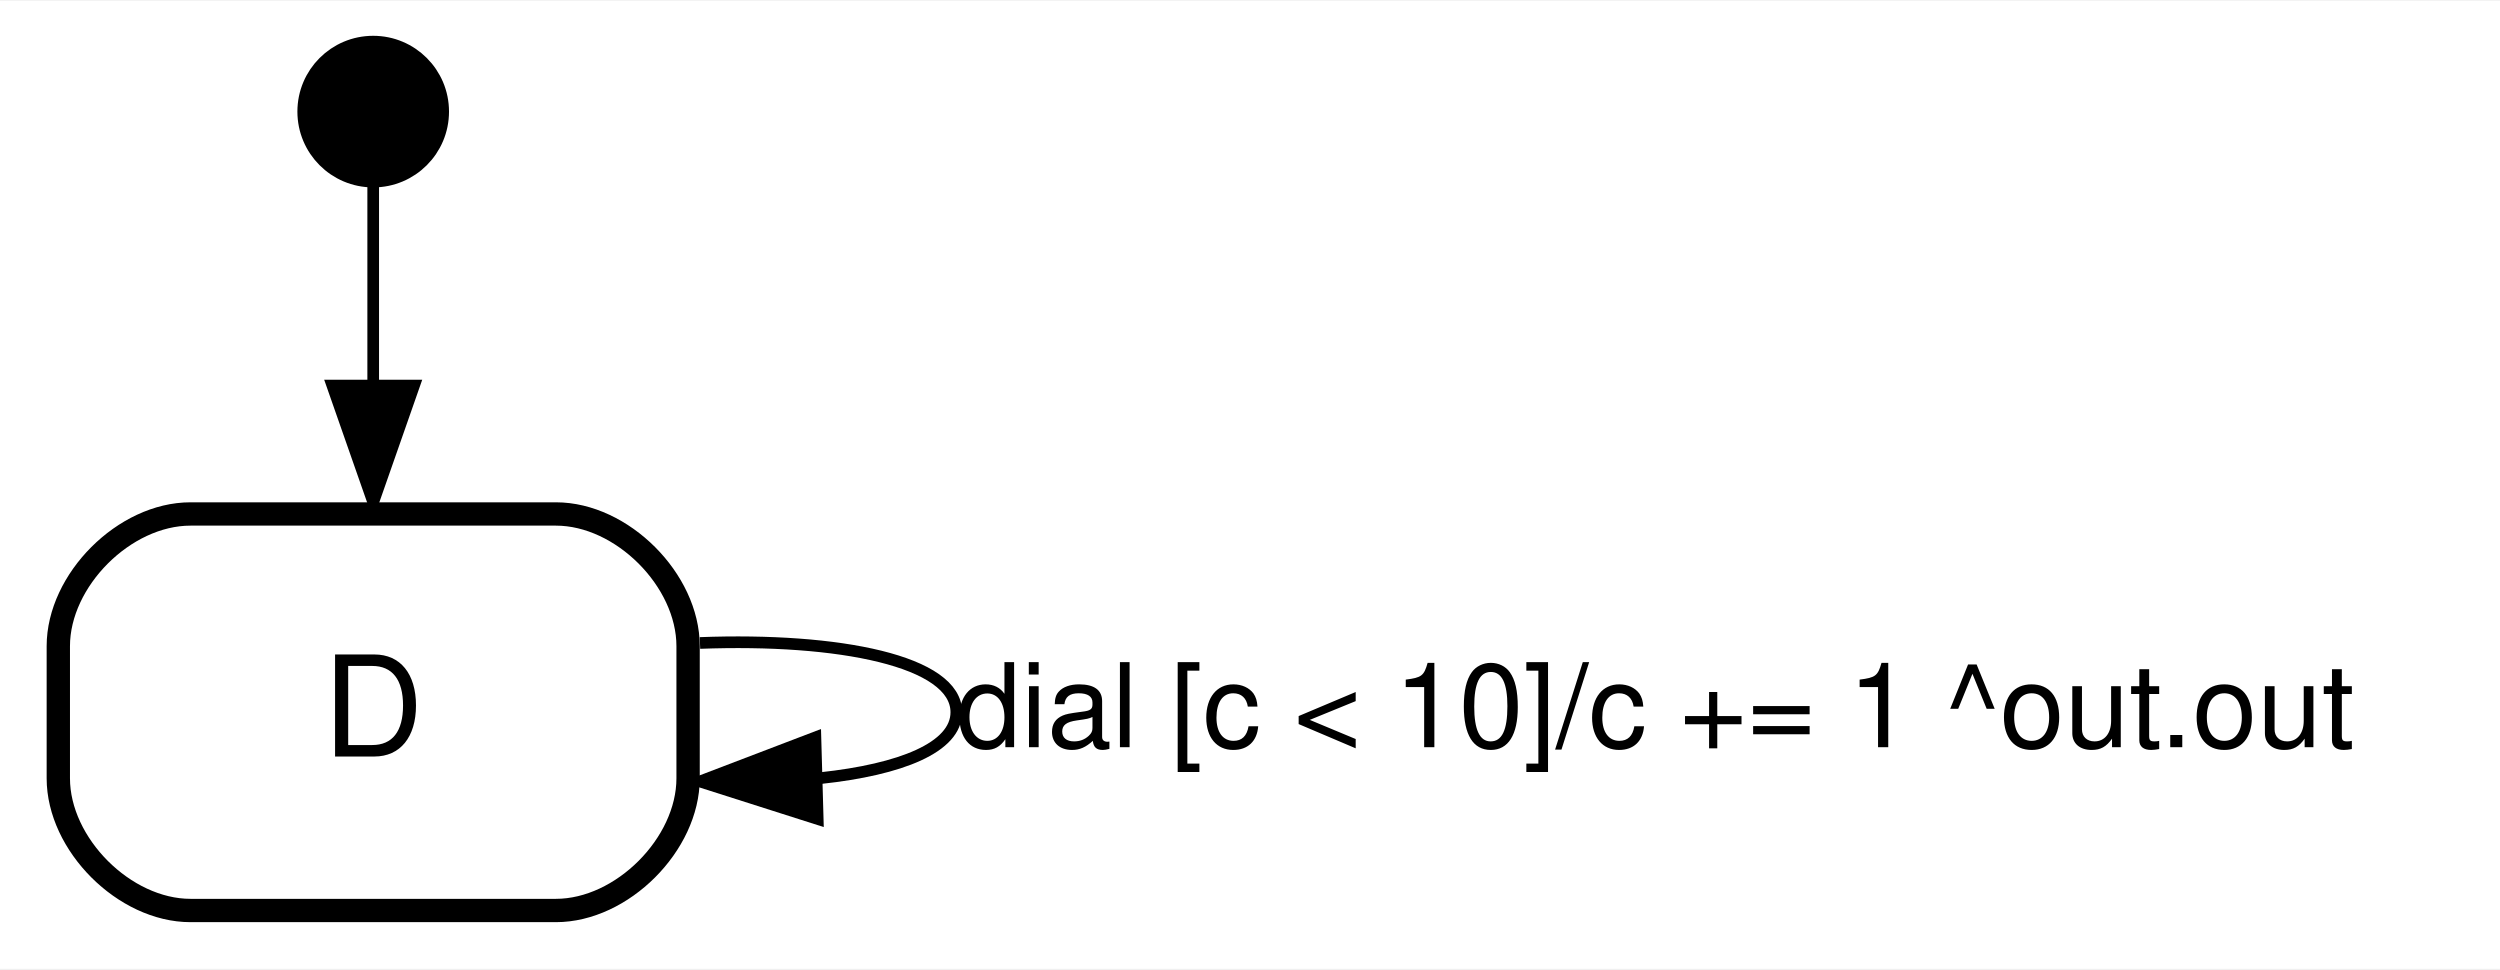
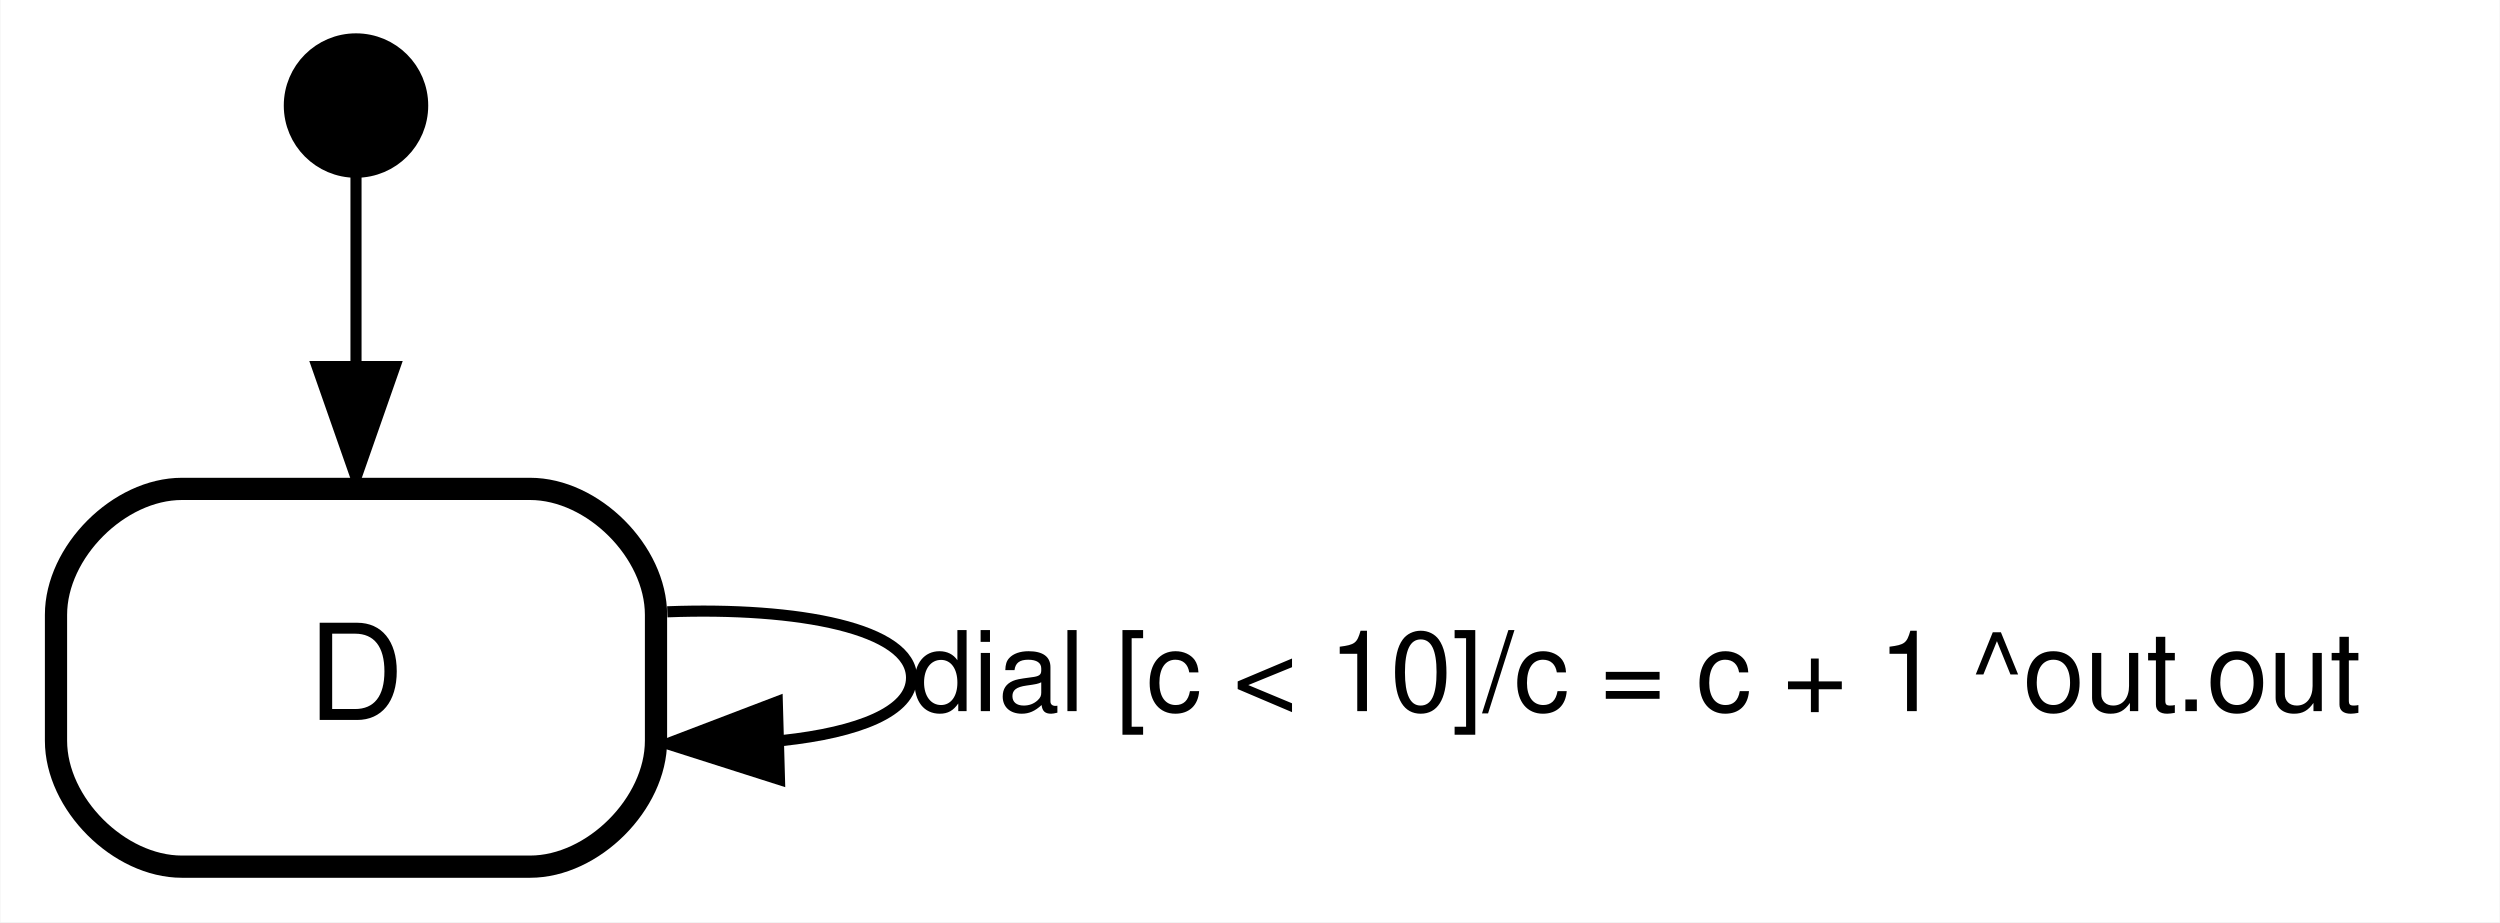
- <svg xmlns="http://www.w3.org/2000/svg" width="214pt" height="83pt" viewBox="0.00 0.00 214.36 83.00">
+ <svg xmlns="http://www.w3.org/2000/svg" width="225pt" height="83pt" viewBox="0.00 0.00 224.92 83.00">
  <g id="graph0" class="graph" transform="scale(1 1) rotate(0) translate(4 79)">
-     <polygon fill="#ffffff" stroke="transparent" points="-4,4 -4,-79 210.36,-79 210.36,4 -4,4" />
+     <polygon fill="#ffffff" stroke="transparent" points="-4,4 -4,-79 220.918,-79 220.918,4 -4,4" />
    <g id="node1" class="node">
      <ellipse fill="#000000" stroke="#000000" stroke-width="2" cx="28" cy="-69.5" rx="5.5" ry="5.5" />
    </g>
    <g id="node2" class="node">
      <polygon fill="transparent" stroke="transparent" stroke-width="2" points="56,-36 0,-36 0,0 56,0 56,-36" />
      <text text-anchor="start" x="23.669" y="-14.2" font-family="Helvetica,sans-Serif" font-size="12.00" fill="#000000">D</text>
      <path fill="none" stroke="#000000" stroke-width="2" d="M12.333,-1C12.333,-1 43.667,-1 43.667,-1 49.333,-1 55,-6.667 55,-12.333 55,-12.333 55,-23.667 55,-23.667 55,-29.333 49.333,-35 43.667,-35 43.667,-35 12.333,-35 12.333,-35 6.667,-35 1,-29.333 1,-23.667 1,-23.667 1,-12.333 1,-12.333 1,-6.667 6.667,-1 12.333,-1" />
    </g>
    <g id="edge1" class="edge">
      <path fill="none" stroke="#000000" d="M28,-63.989C28,-59.629 28,-53.179 28,-46.48" />
      <polygon fill="#000000" stroke="#000000" points="31.5,-46.012 28,-36.012 24.5,-46.012 31.5,-46.012" />
      <text text-anchor="middle" x="29.39" y="-47" font-family="Helvetica,sans-Serif" font-size="10.00" fill="#000000"> </text>
    </g>
    <g id="edge2" class="edge">
      <path fill="none" stroke="#000000" d="M56.018,-23.938C67.888,-24.386 78,-22.406 78,-18 78,-14.971 73.221,-13.088 66.376,-12.353" />
      <polygon fill="#000000" stroke="#000000" points="66.113,-8.845 56.018,-12.062 65.916,-15.842 66.113,-8.845" />
-       <text text-anchor="start" x="78" y="-15" font-family="Helvetica,sans-Serif" font-size="10.00" fill="#000000">dial [c &lt; 10]/c += 1 ^out.out   </text>
+       <text text-anchor="start" x="78" y="-15" font-family="Helvetica,sans-Serif" font-size="10.00" fill="#000000">dial [c &lt; 10]/c = c + 1 ^out.out   </text>
    </g>
  </g>
</svg>
